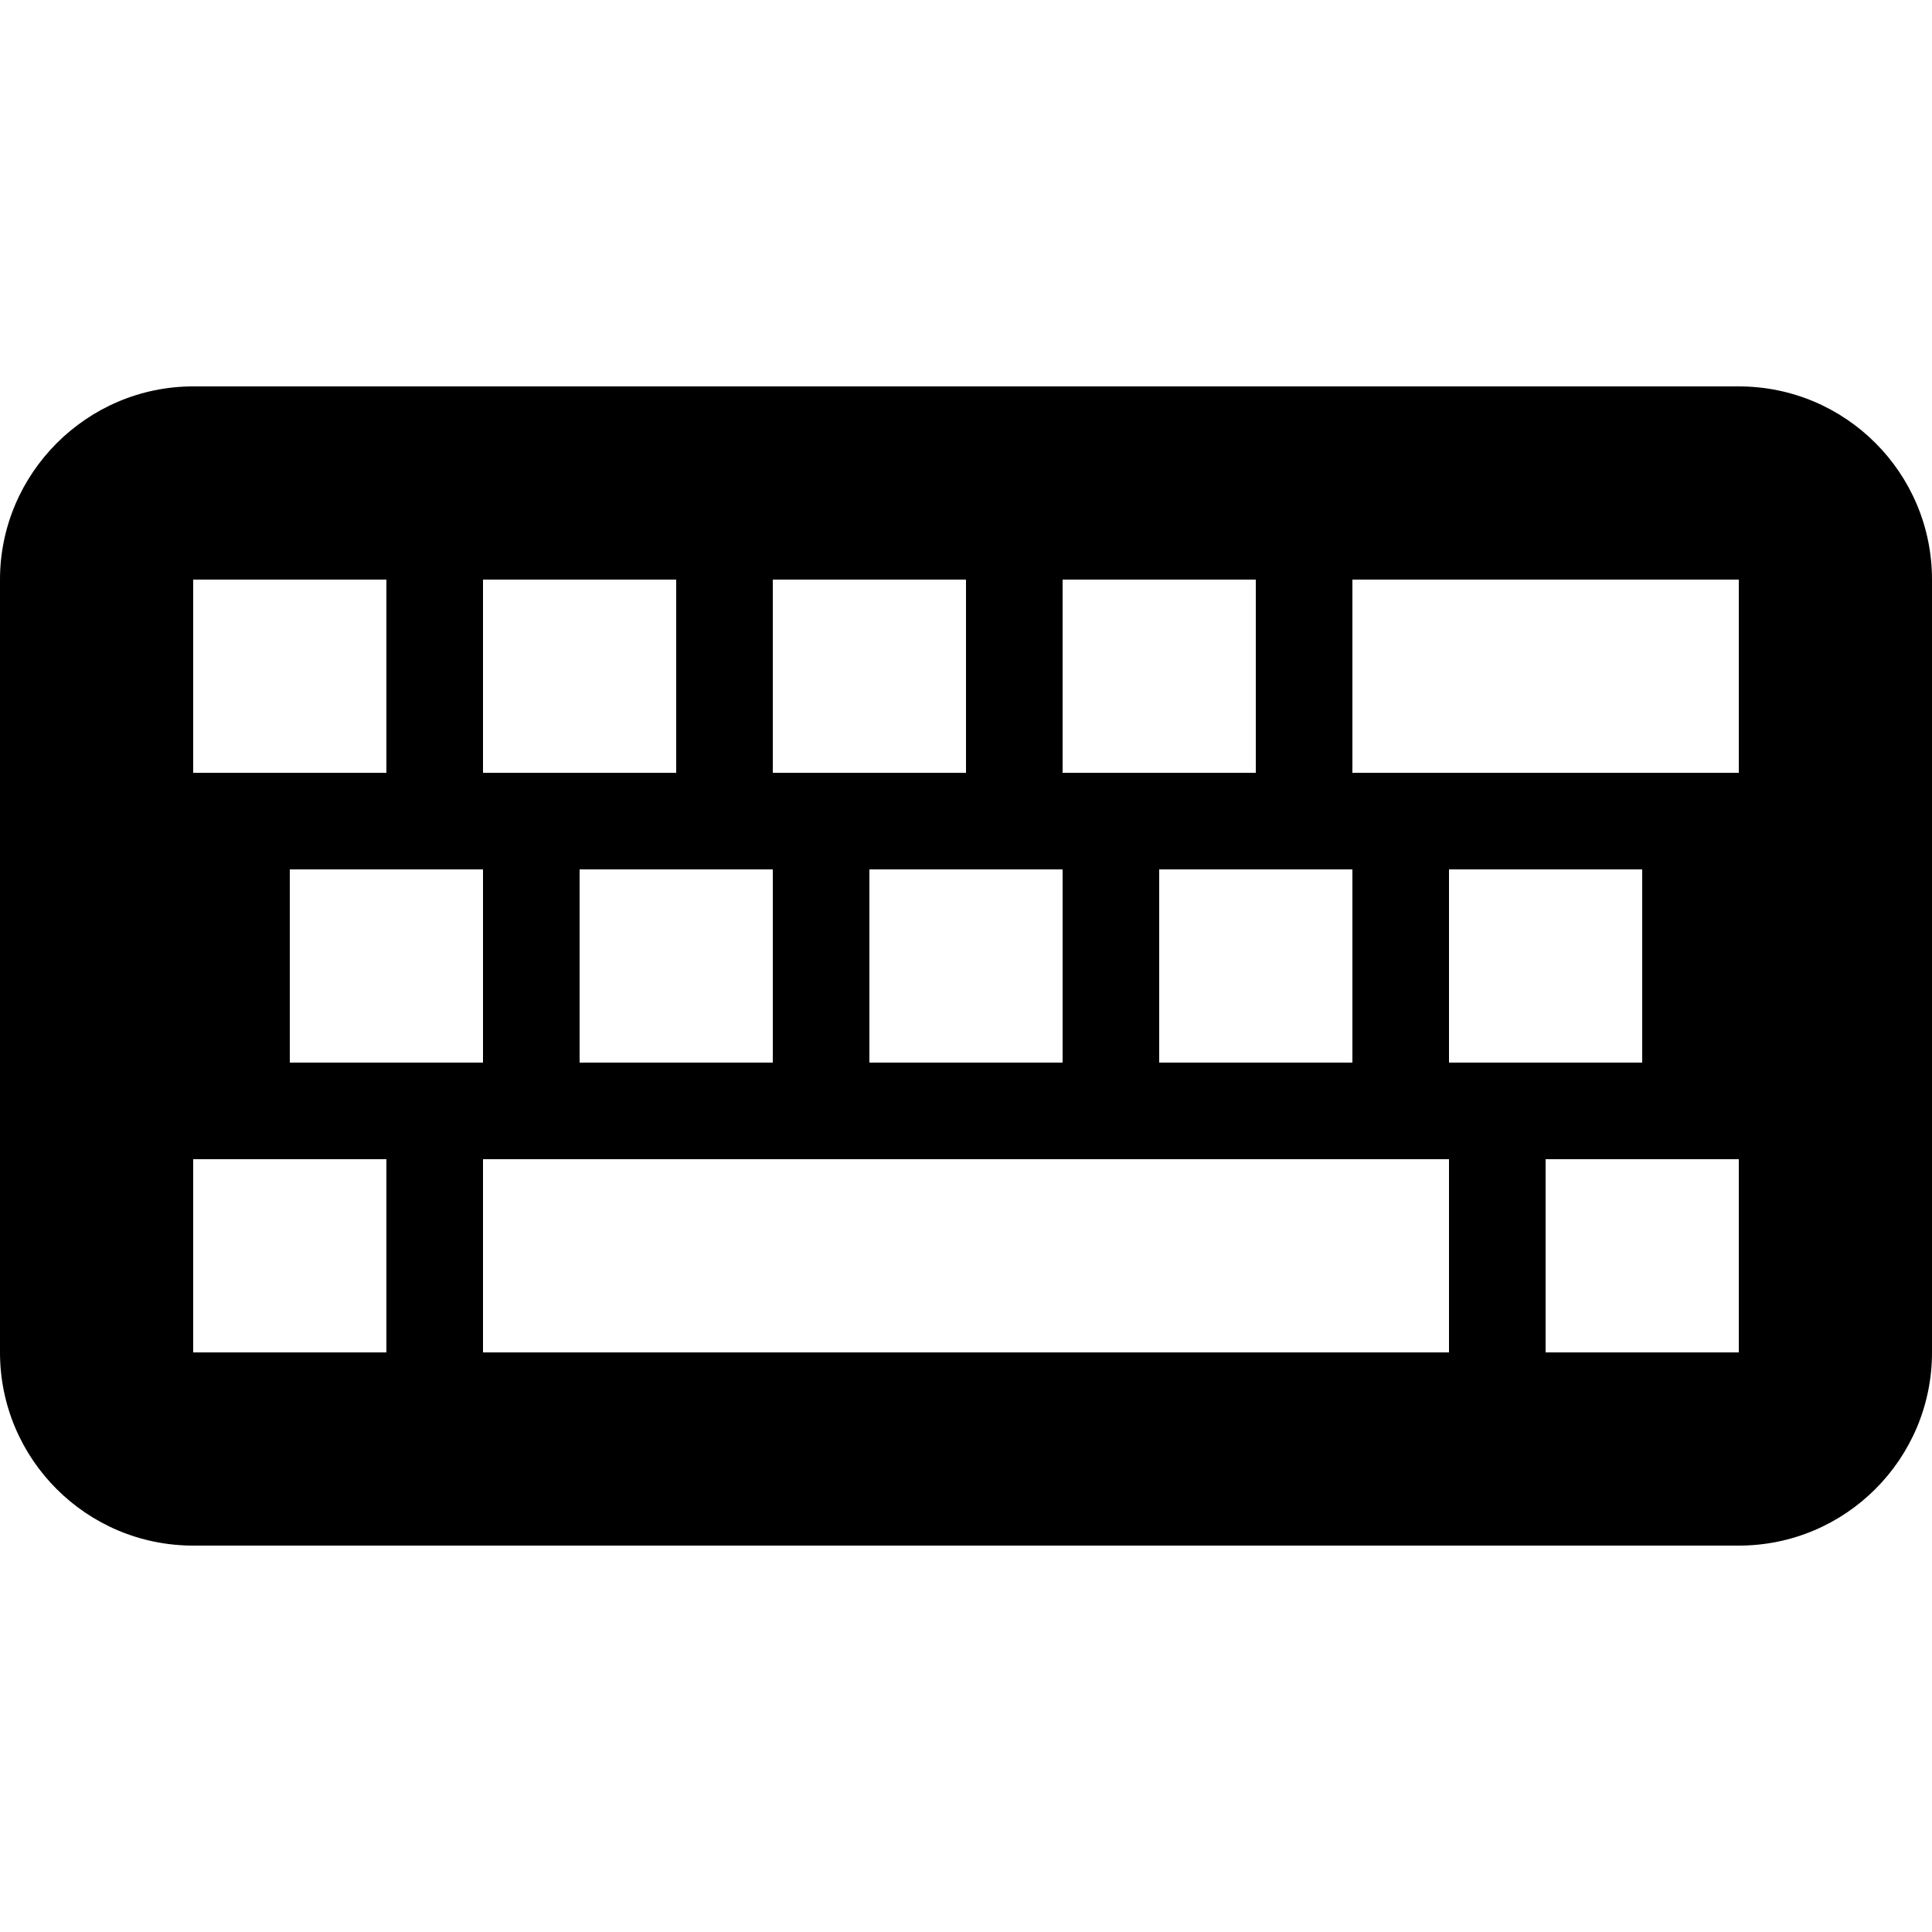
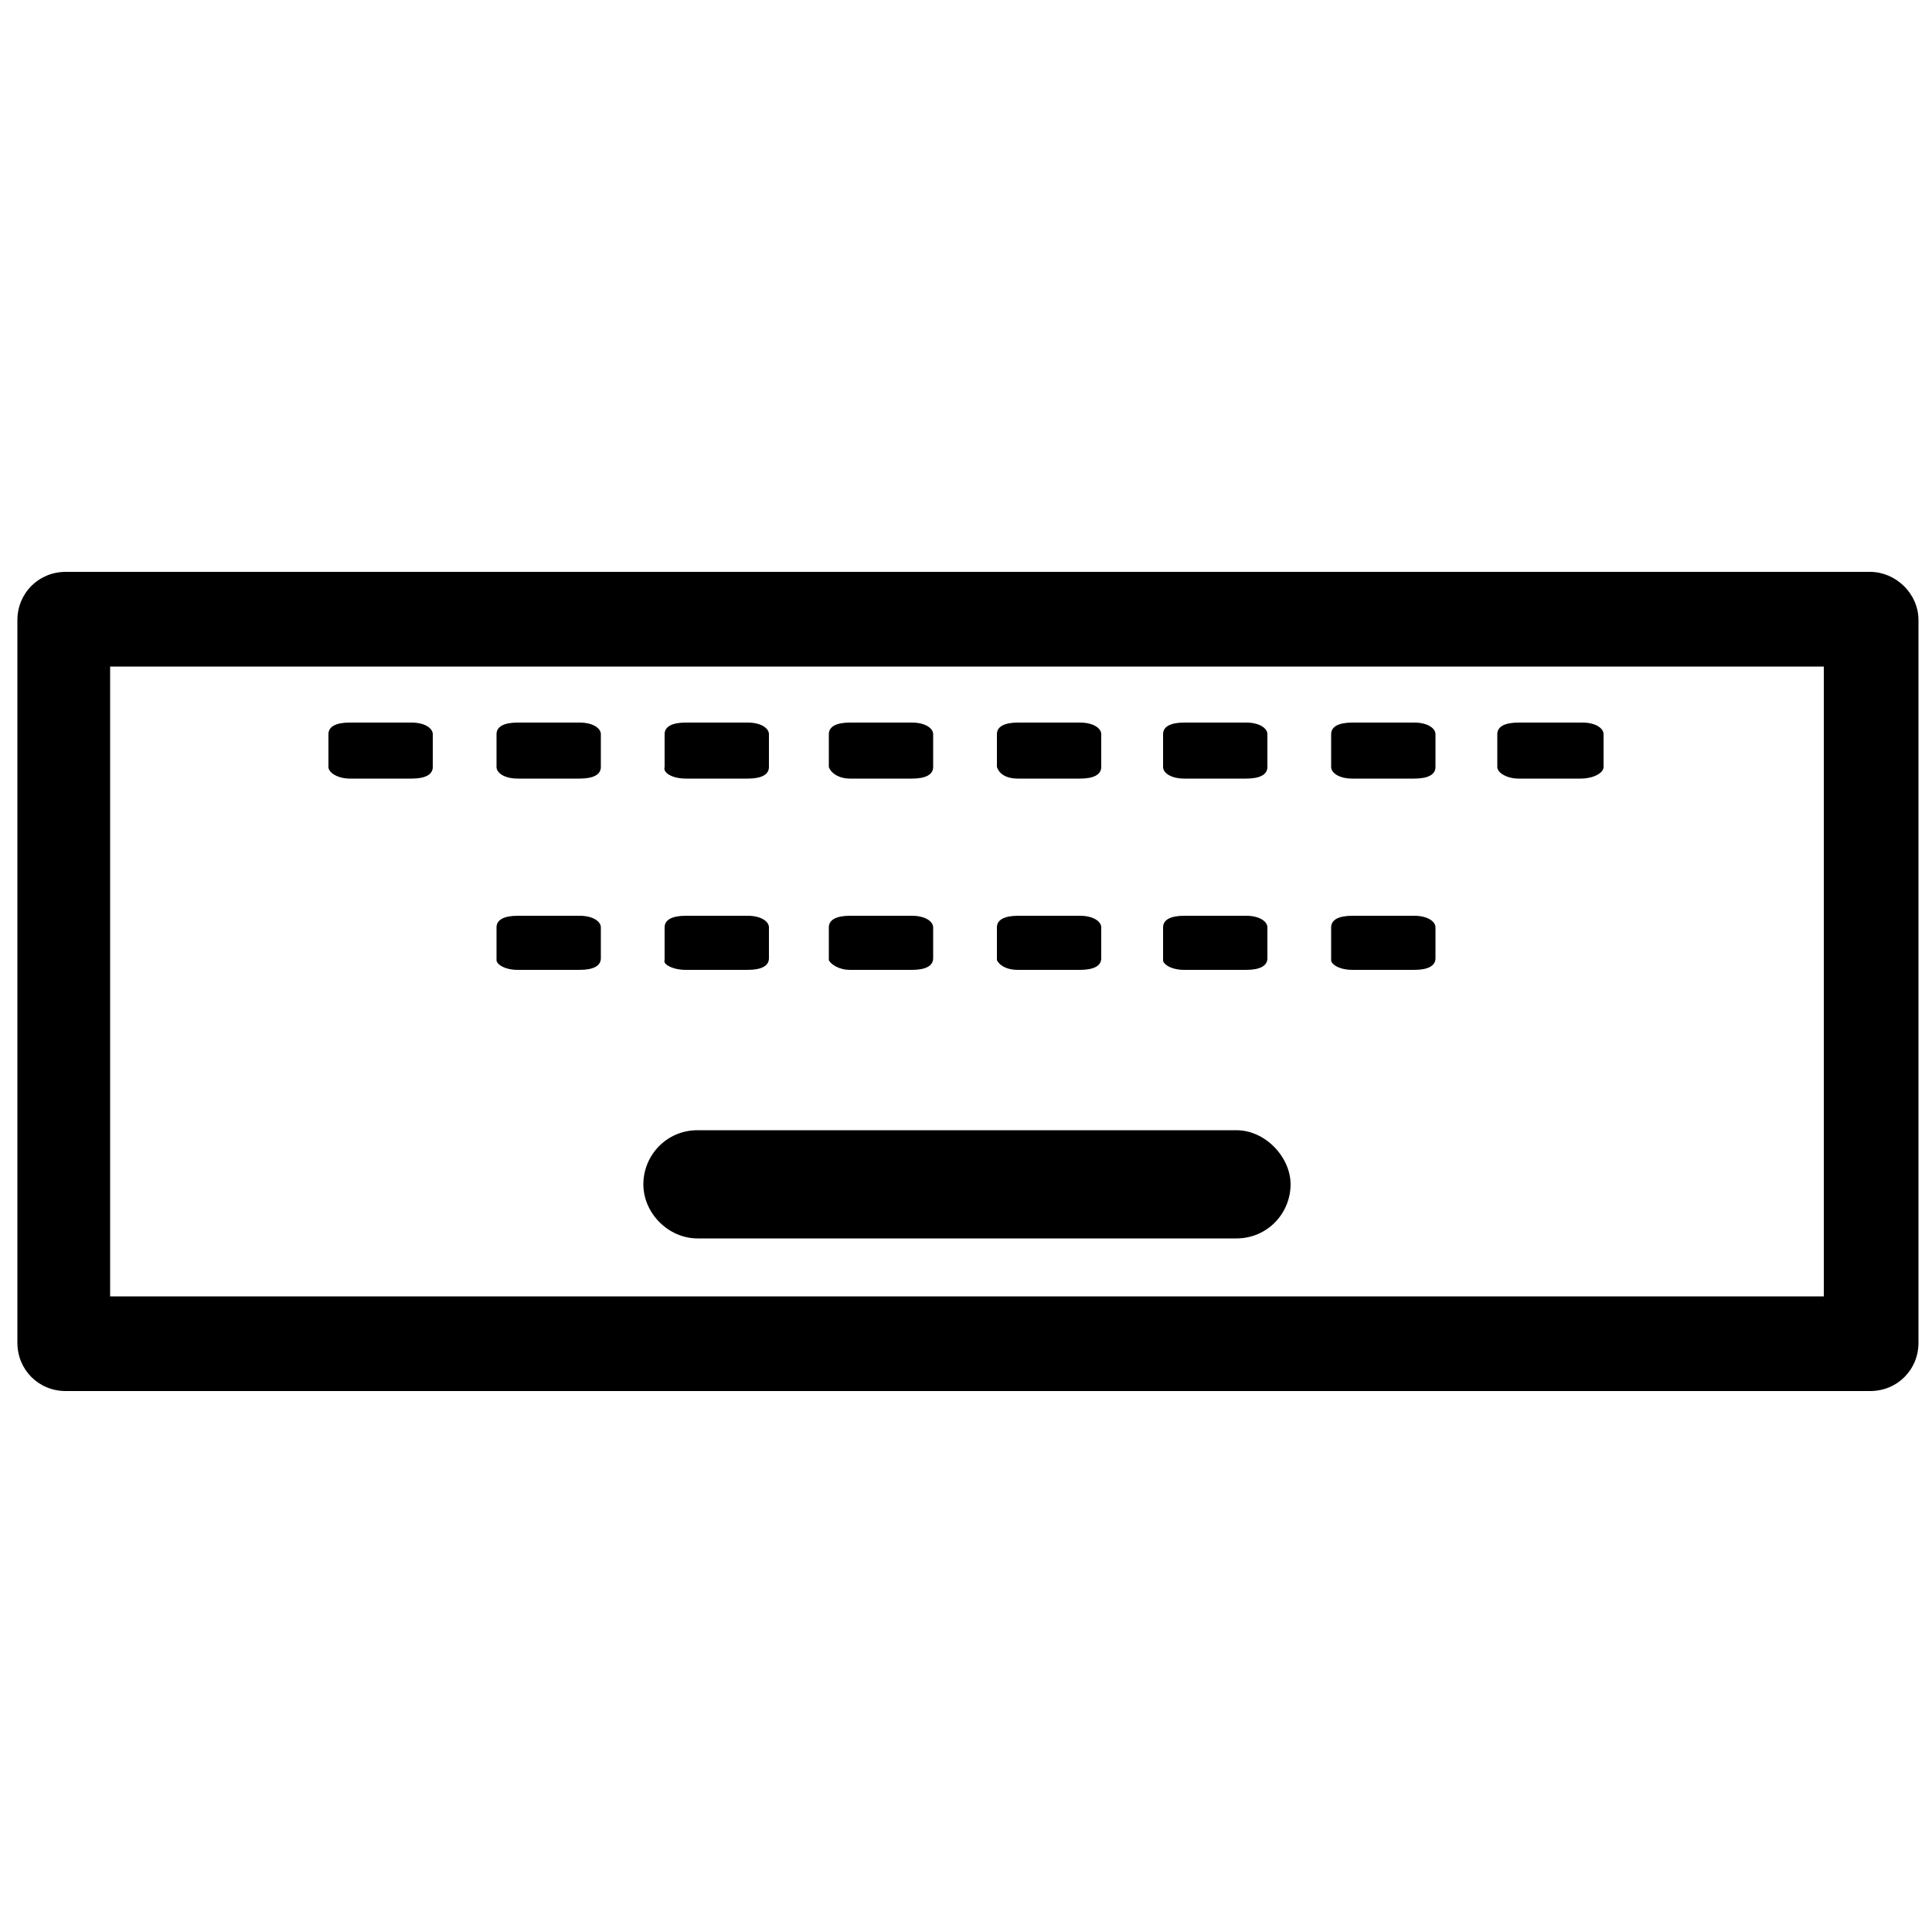
- <svg xmlns="http://www.w3.org/2000/svg" viewBox="0 0 20 20">
-   <path d="M0 6c0-1.1.9-2 2-2h16a2 2 0 0 1 2 2v8a2 2 0 0 1-2 2H2a2 2 0 0 1-2-2V6zm2 0v2h2V6H2zm1 3v2h2V9H3zm-1 3v2h2v-2H2zm3 0v2h10v-2H5zm11 0v2h2v-2h-2zM6 9v2h2V9H6zm3 0v2h2V9H9zm3 0v2h2V9h-2zm3 0v2h2V9h-2zM5 6v2h2V6H5zm3 0v2h2V6H8zm3 0v2h2V6h-2zm3 0v2h4V6h-4z" />
+ <svg xmlns="http://www.w3.org/2000/svg" version="1.1" id="Layer_2" x="0px" y="0px" width="100px" height="100px" viewBox="-74 0 100 100" style="enable-background:new -74 0 100 100;" xml:space="preserve">
+   <g>
+     <path d="M22.8,29.6h-93.4c-1.4,0-2.5,1.1-2.5,2.5v37.4c0,1.4,1.1,2.5,2.5,2.5h93.4c1.4,0,2.5-1.1,2.5-2.5V32.1   C25.3,30.7,24.1,29.6,22.8,29.6z M20.4,67.1h-88.7V34.5h88.7V67.1z" />
+     <path d="M-55.9,40.3h3.2c0.7,0,1.1-0.2,1.1-0.6V38c0-0.3-0.4-0.6-1.1-0.6h-3.2c-0.7,0-1.1,0.2-1.1,0.6v1.7   C-57,40-56.5,40.3-55.9,40.3z" />
+     <path d="M-47.2,40.3h3.2c0.7,0,1.1-0.2,1.1-0.6V38c0-0.3-0.4-0.6-1.1-0.6h-3.2c-0.7,0-1.1,0.2-1.1,0.6v1.7   C-48.3,40-47.9,40.3-47.2,40.3z" />
+     <path d="M-38.5,40.3h3.2c0.7,0,1.1-0.2,1.1-0.6V38c0-0.3-0.4-0.6-1.1-0.6h-3.2c-0.7,0-1.1,0.2-1.1,0.6v1.7   C-39.7,40-39.2,40.3-38.5,40.3z" />
+     <path d="M-30,40.3h3.2c0.7,0,1.1-0.2,1.1-0.6V38c0-0.3-0.4-0.6-1.1-0.6H-30c-0.7,0-1.1,0.2-1.1,0.6v1.7C-31,40-30.6,40.3-30,40.3z" />
+     <path d="M-21.3,40.3h3.2c0.7,0,1.1-0.2,1.1-0.6V38c0-0.3-0.4-0.6-1.1-0.6h-3.2c-0.7,0-1.1,0.2-1.1,0.6v1.7   C-22.3,40-22,40.3-21.3,40.3z" />
+     <path d="M-12.7,40.3h3.2c0.7,0,1.1-0.2,1.1-0.6V38c0-0.3-0.4-0.6-1.1-0.6h-3.2c-0.7,0-1.1,0.2-1.1,0.6v1.7   C-13.8,40-13.4,40.3-12.7,40.3z" />
+     <path d="M-4,40.3h3.2c0.7,0,1.1-0.2,1.1-0.6V38c0-0.3-0.4-0.6-1.1-0.6H-4c-0.7,0-1.1,0.2-1.1,0.6v1.7C-5.1,40-4.7,40.3-4,40.3z" />
+     <path d="M4.6,40.3h3.2C8.5,40.3,9,40,9,39.7V38c0-0.3-0.4-0.6-1.1-0.6H4.6c-0.7,0-1.1,0.2-1.1,0.6v1.7C3.5,40,4,40.3,4.6,40.3z" />
+     <path d="M-47.2,50.2h3.2c0.7,0,1.1-0.2,1.1-0.6V48c0-0.3-0.4-0.6-1.1-0.6h-3.2c-0.7,0-1.1,0.2-1.1,0.6v1.7   C-48.3,49.9-47.9,50.2-47.2,50.2z" />
+     <path d="M-38.5,50.2h3.2c0.7,0,1.1-0.2,1.1-0.6V48c0-0.3-0.4-0.6-1.1-0.6h-3.2c-0.7,0-1.1,0.2-1.1,0.6v1.7   C-39.7,49.9-39.2,50.2-38.5,50.2z" />
+     <path d="M-30,50.2h3.2c0.7,0,1.1-0.2,1.1-0.6V48c0-0.3-0.4-0.6-1.1-0.6H-30c-0.7,0-1.1,0.2-1.1,0.6v1.7C-31,49.9-30.6,50.2-30,50.2   z" />
+     <path d="M-21.3,50.2h3.2c0.7,0,1.1-0.2,1.1-0.6V48c0-0.3-0.4-0.6-1.1-0.6h-3.2c-0.7,0-1.1,0.2-1.1,0.6v1.7   C-22.3,49.9-22,50.2-21.3,50.2z" />
+     <path d="M-12.7,50.2h3.2c0.7,0,1.1-0.2,1.1-0.6V48c0-0.3-0.4-0.6-1.1-0.6h-3.2c-0.7,0-1.1,0.2-1.1,0.6v1.7   C-13.8,49.9-13.4,50.2-12.7,50.2z" />
+     <path d="M-4,50.2h3.2c0.7,0,1.1-0.2,1.1-0.6V48c0-0.3-0.4-0.6-1.1-0.6H-4c-0.7,0-1.1,0.2-1.1,0.6v1.7C-5.1,49.9-4.7,50.2-4,50.2z" />
+     <path d="M-37.9,64.1H-10c1.6,0,2.8-1.3,2.8-2.8c0-1.4-1.3-2.8-2.8-2.8h-27.9c-1.6,0-2.8,1.3-2.8,2.8   C-40.7,62.8-39.4,64.1-37.9,64.1z" />
+   </g>
</svg>
